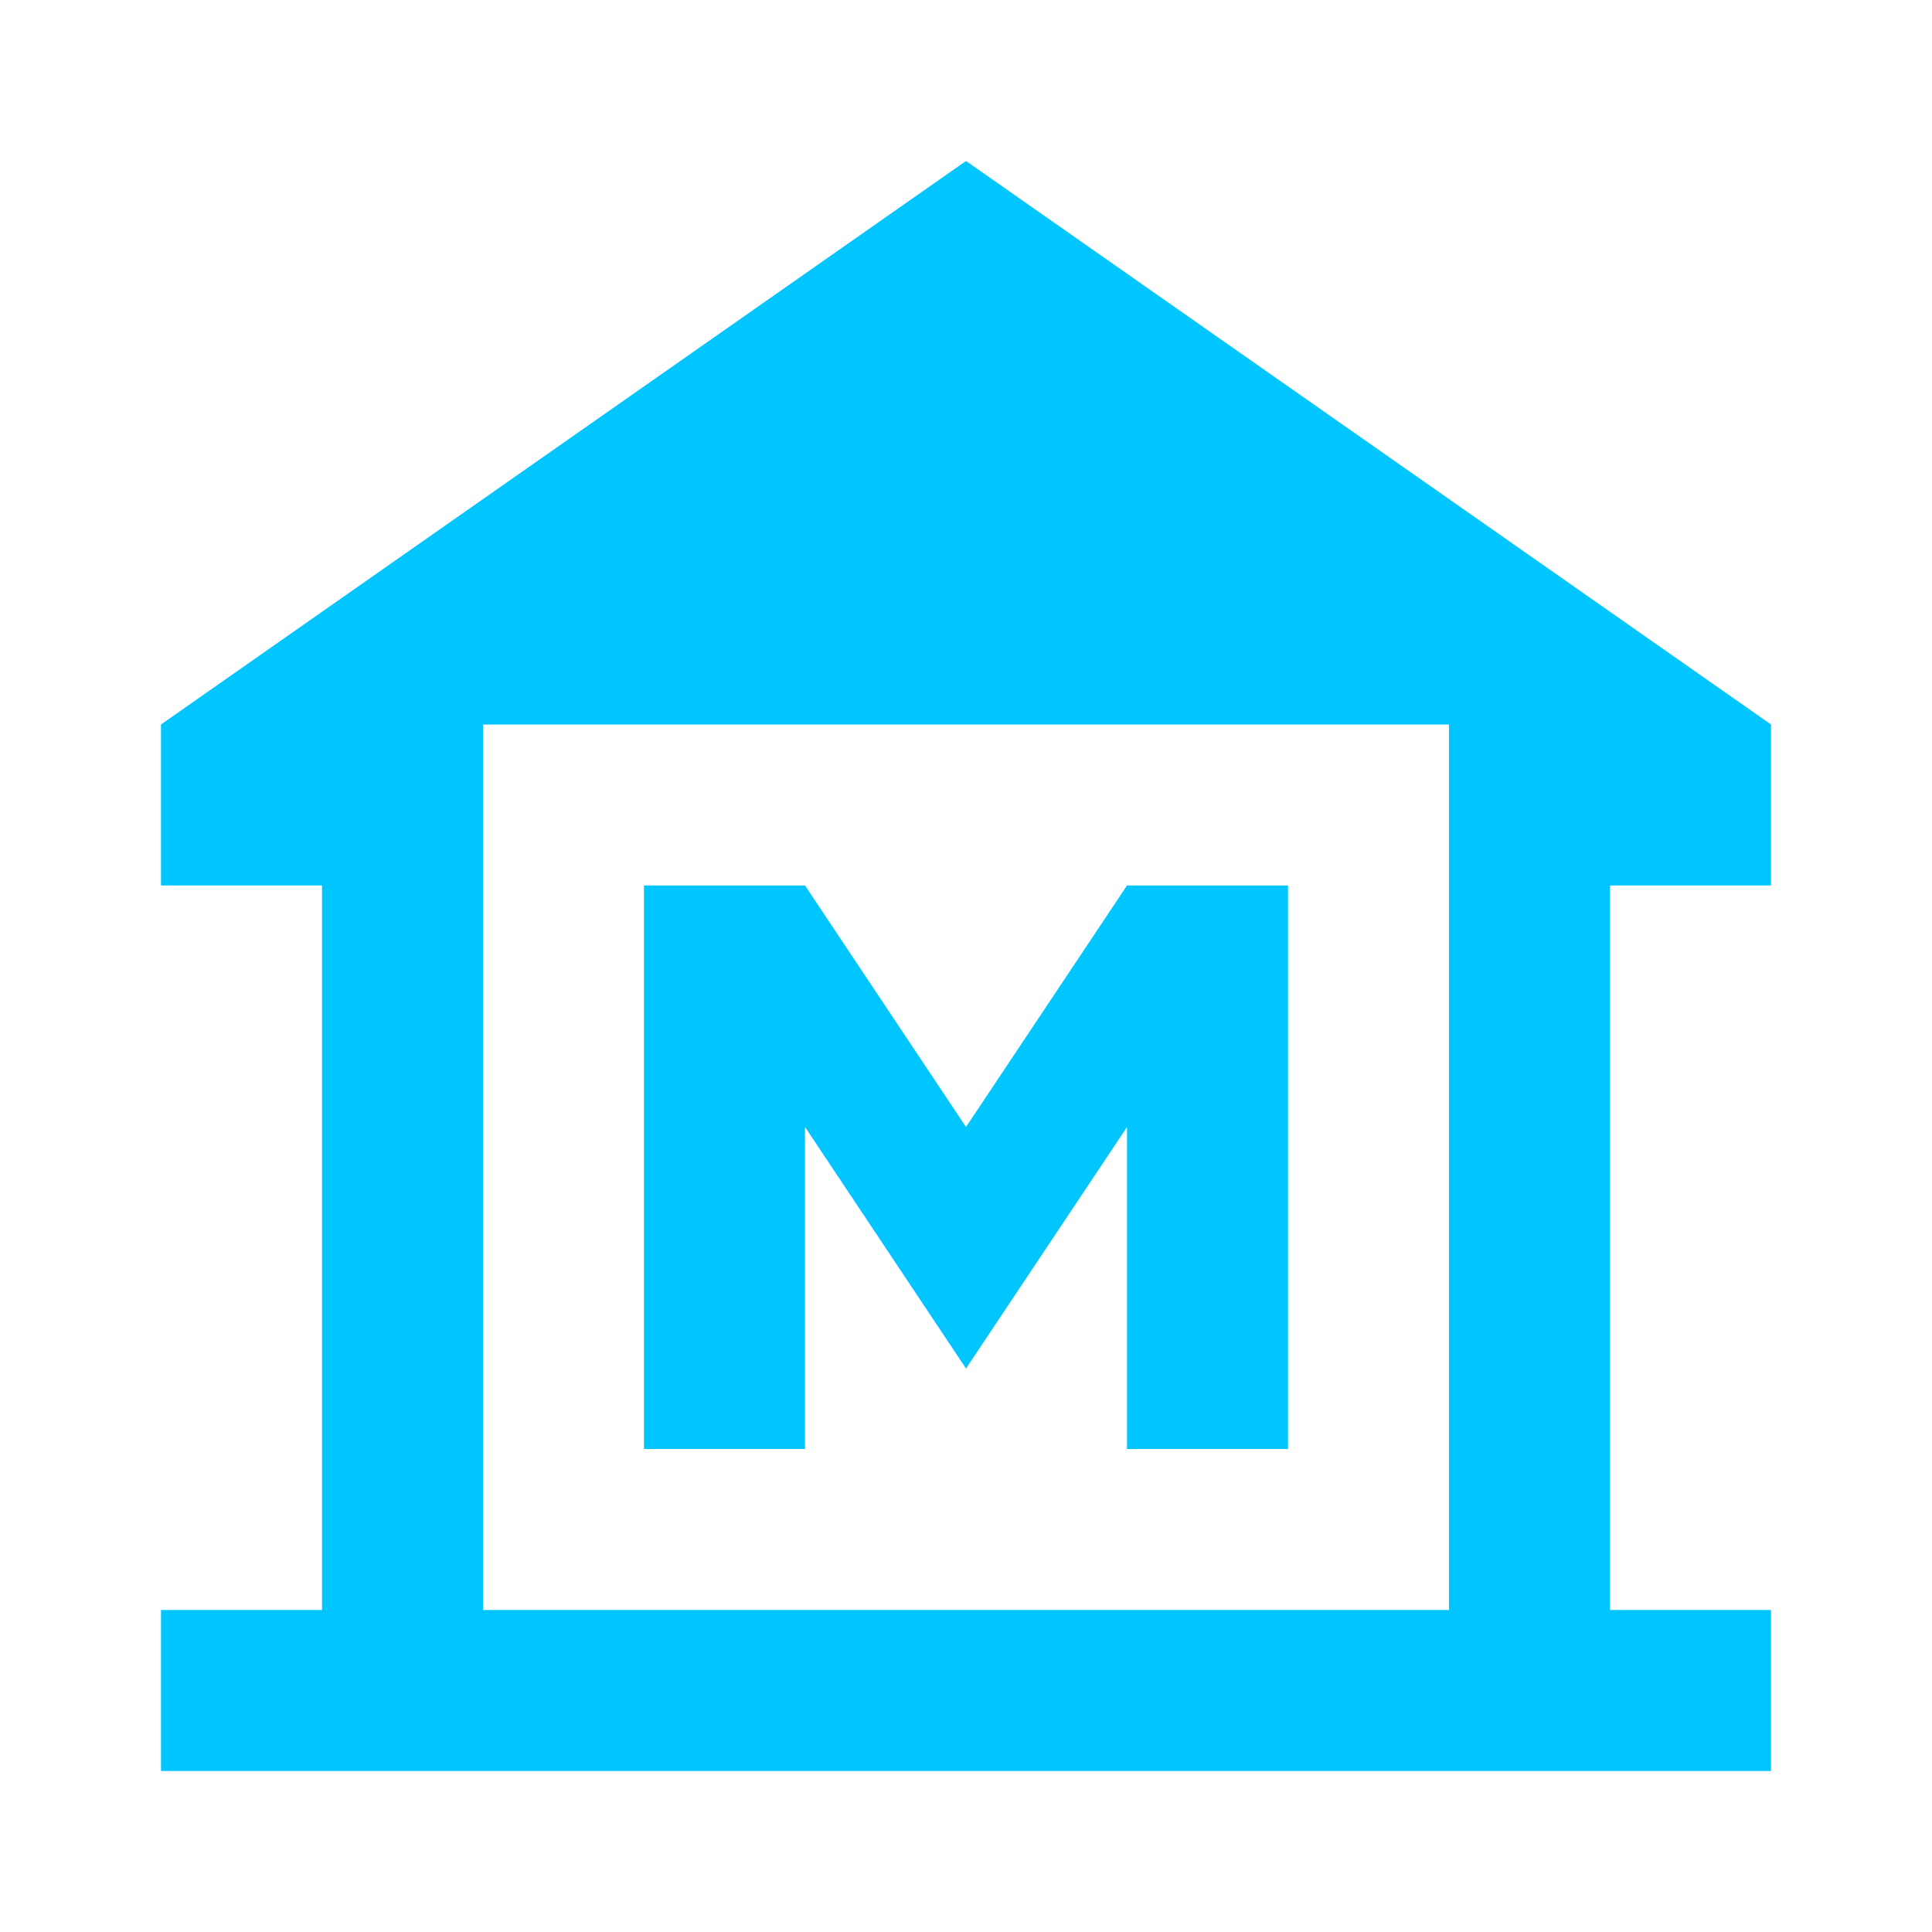
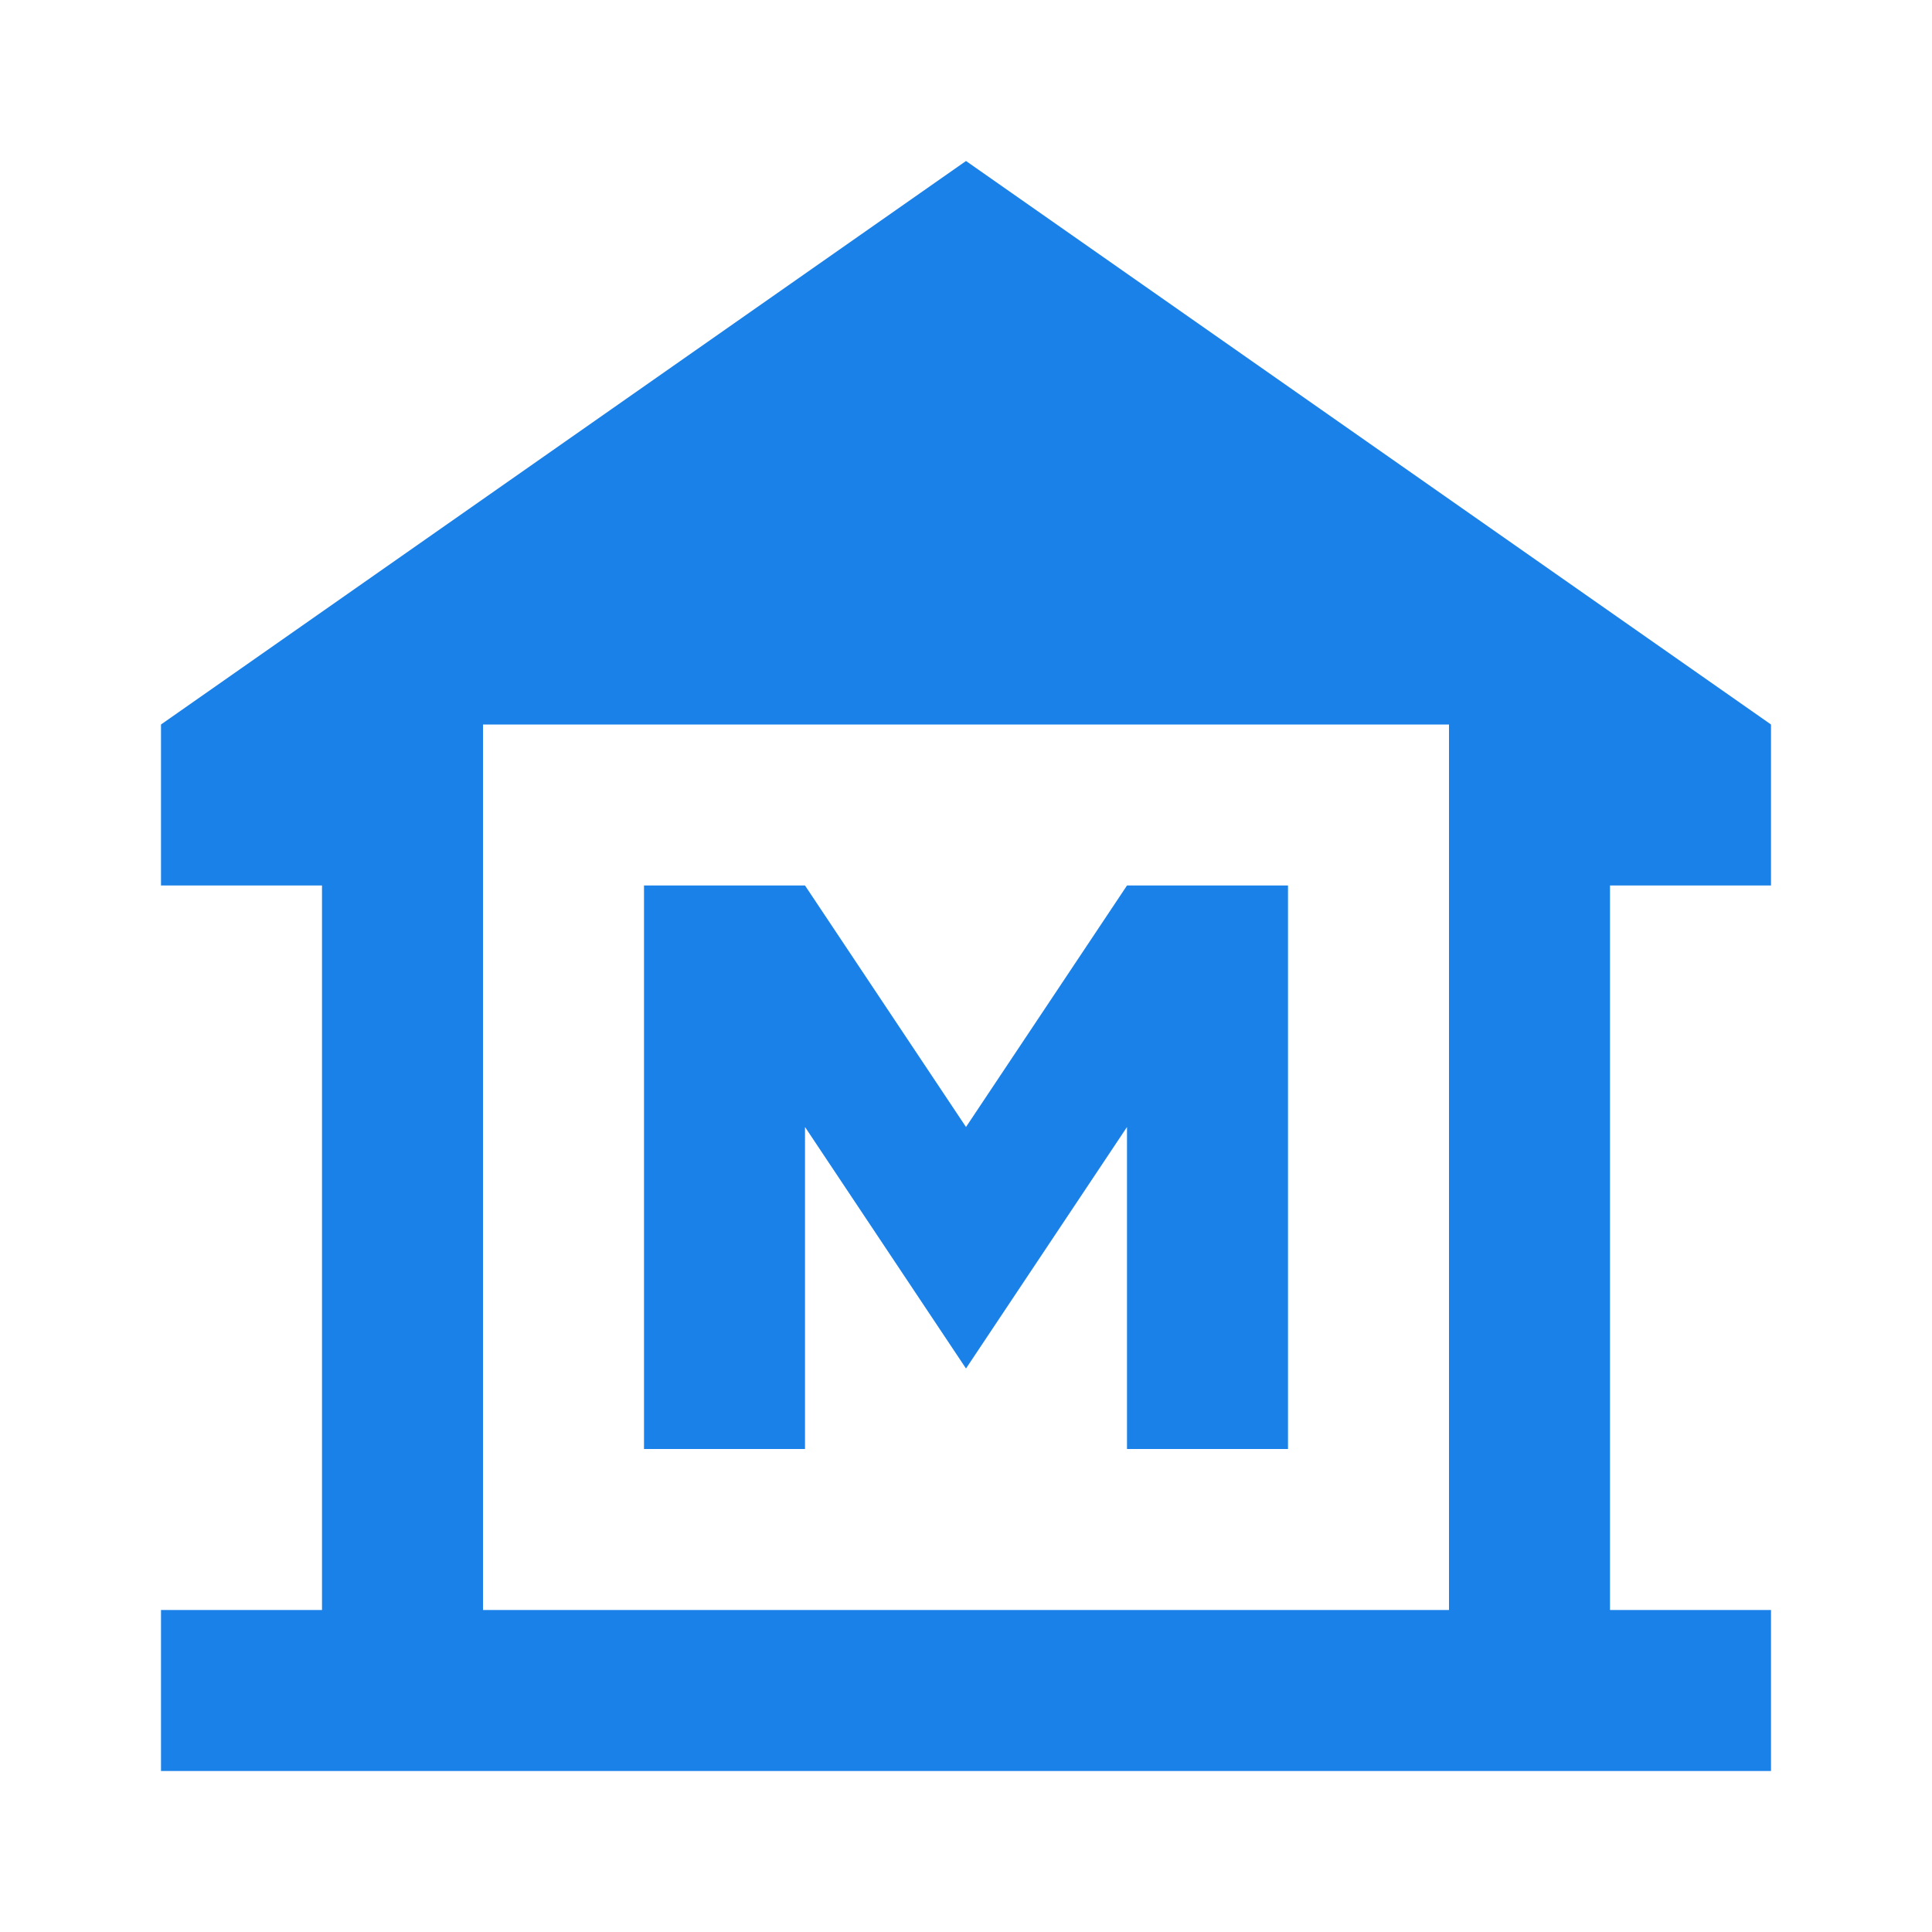
<svg xmlns="http://www.w3.org/2000/svg" width="24" height="24" viewBox="0 0 24 24" fill="none">
-   <g id="museum">
-     <g id="Vector">
-       <path d="M22 11V9L12 2L2 9V11H4V20H2V22H22V20H20V11H22ZM18 20H6V9H18V20Z" fill="#00C5FF" />
-       <path d="M10 14L12 17L14 14V18H16V11H14L12 14L10 11H8V18H10V14Z" fill="#00C5FF" />
-     </g>
-   </g>
+   <path d="M22 11V9L12 2L2 9V11H4V20H2V22H22V20H20V11H22ZM18 20H6V9H18V20Z" fill="#1A81E8" />
+   <path d="M10 14L12 17L14 14V18H16V11H14L12 14L10 11H8V18H10V14Z" fill="#1A81E8" />
</svg>
